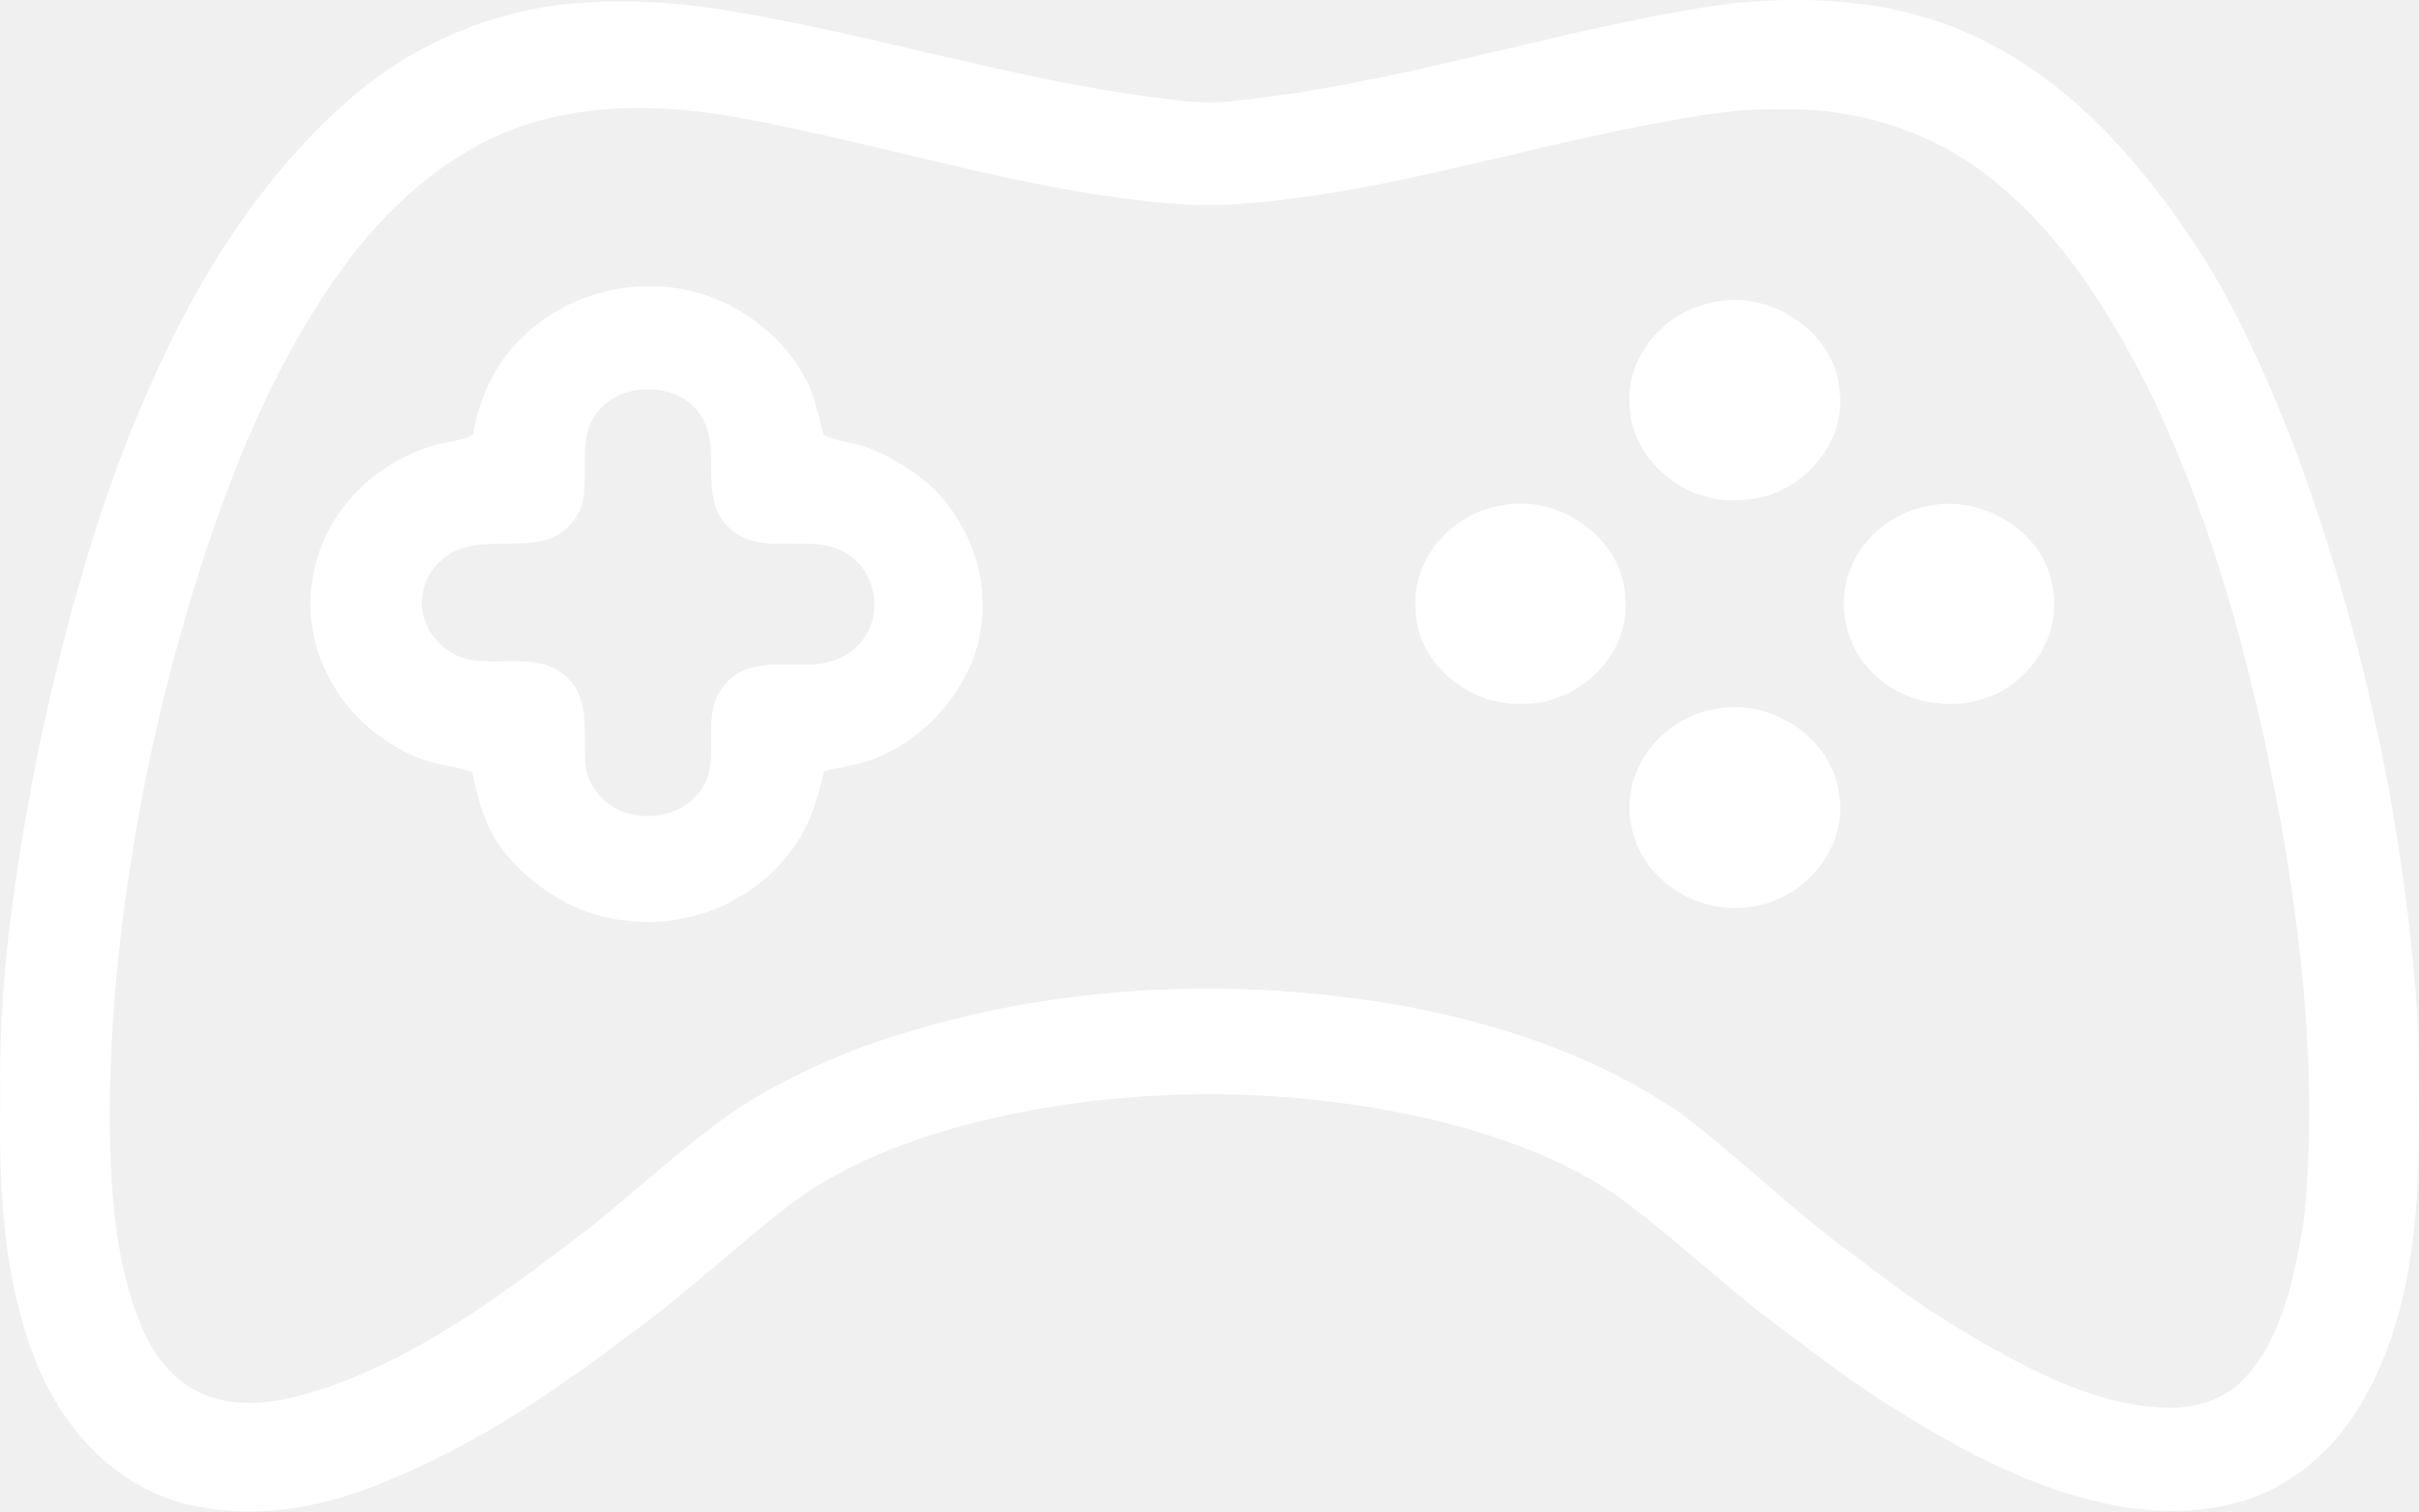
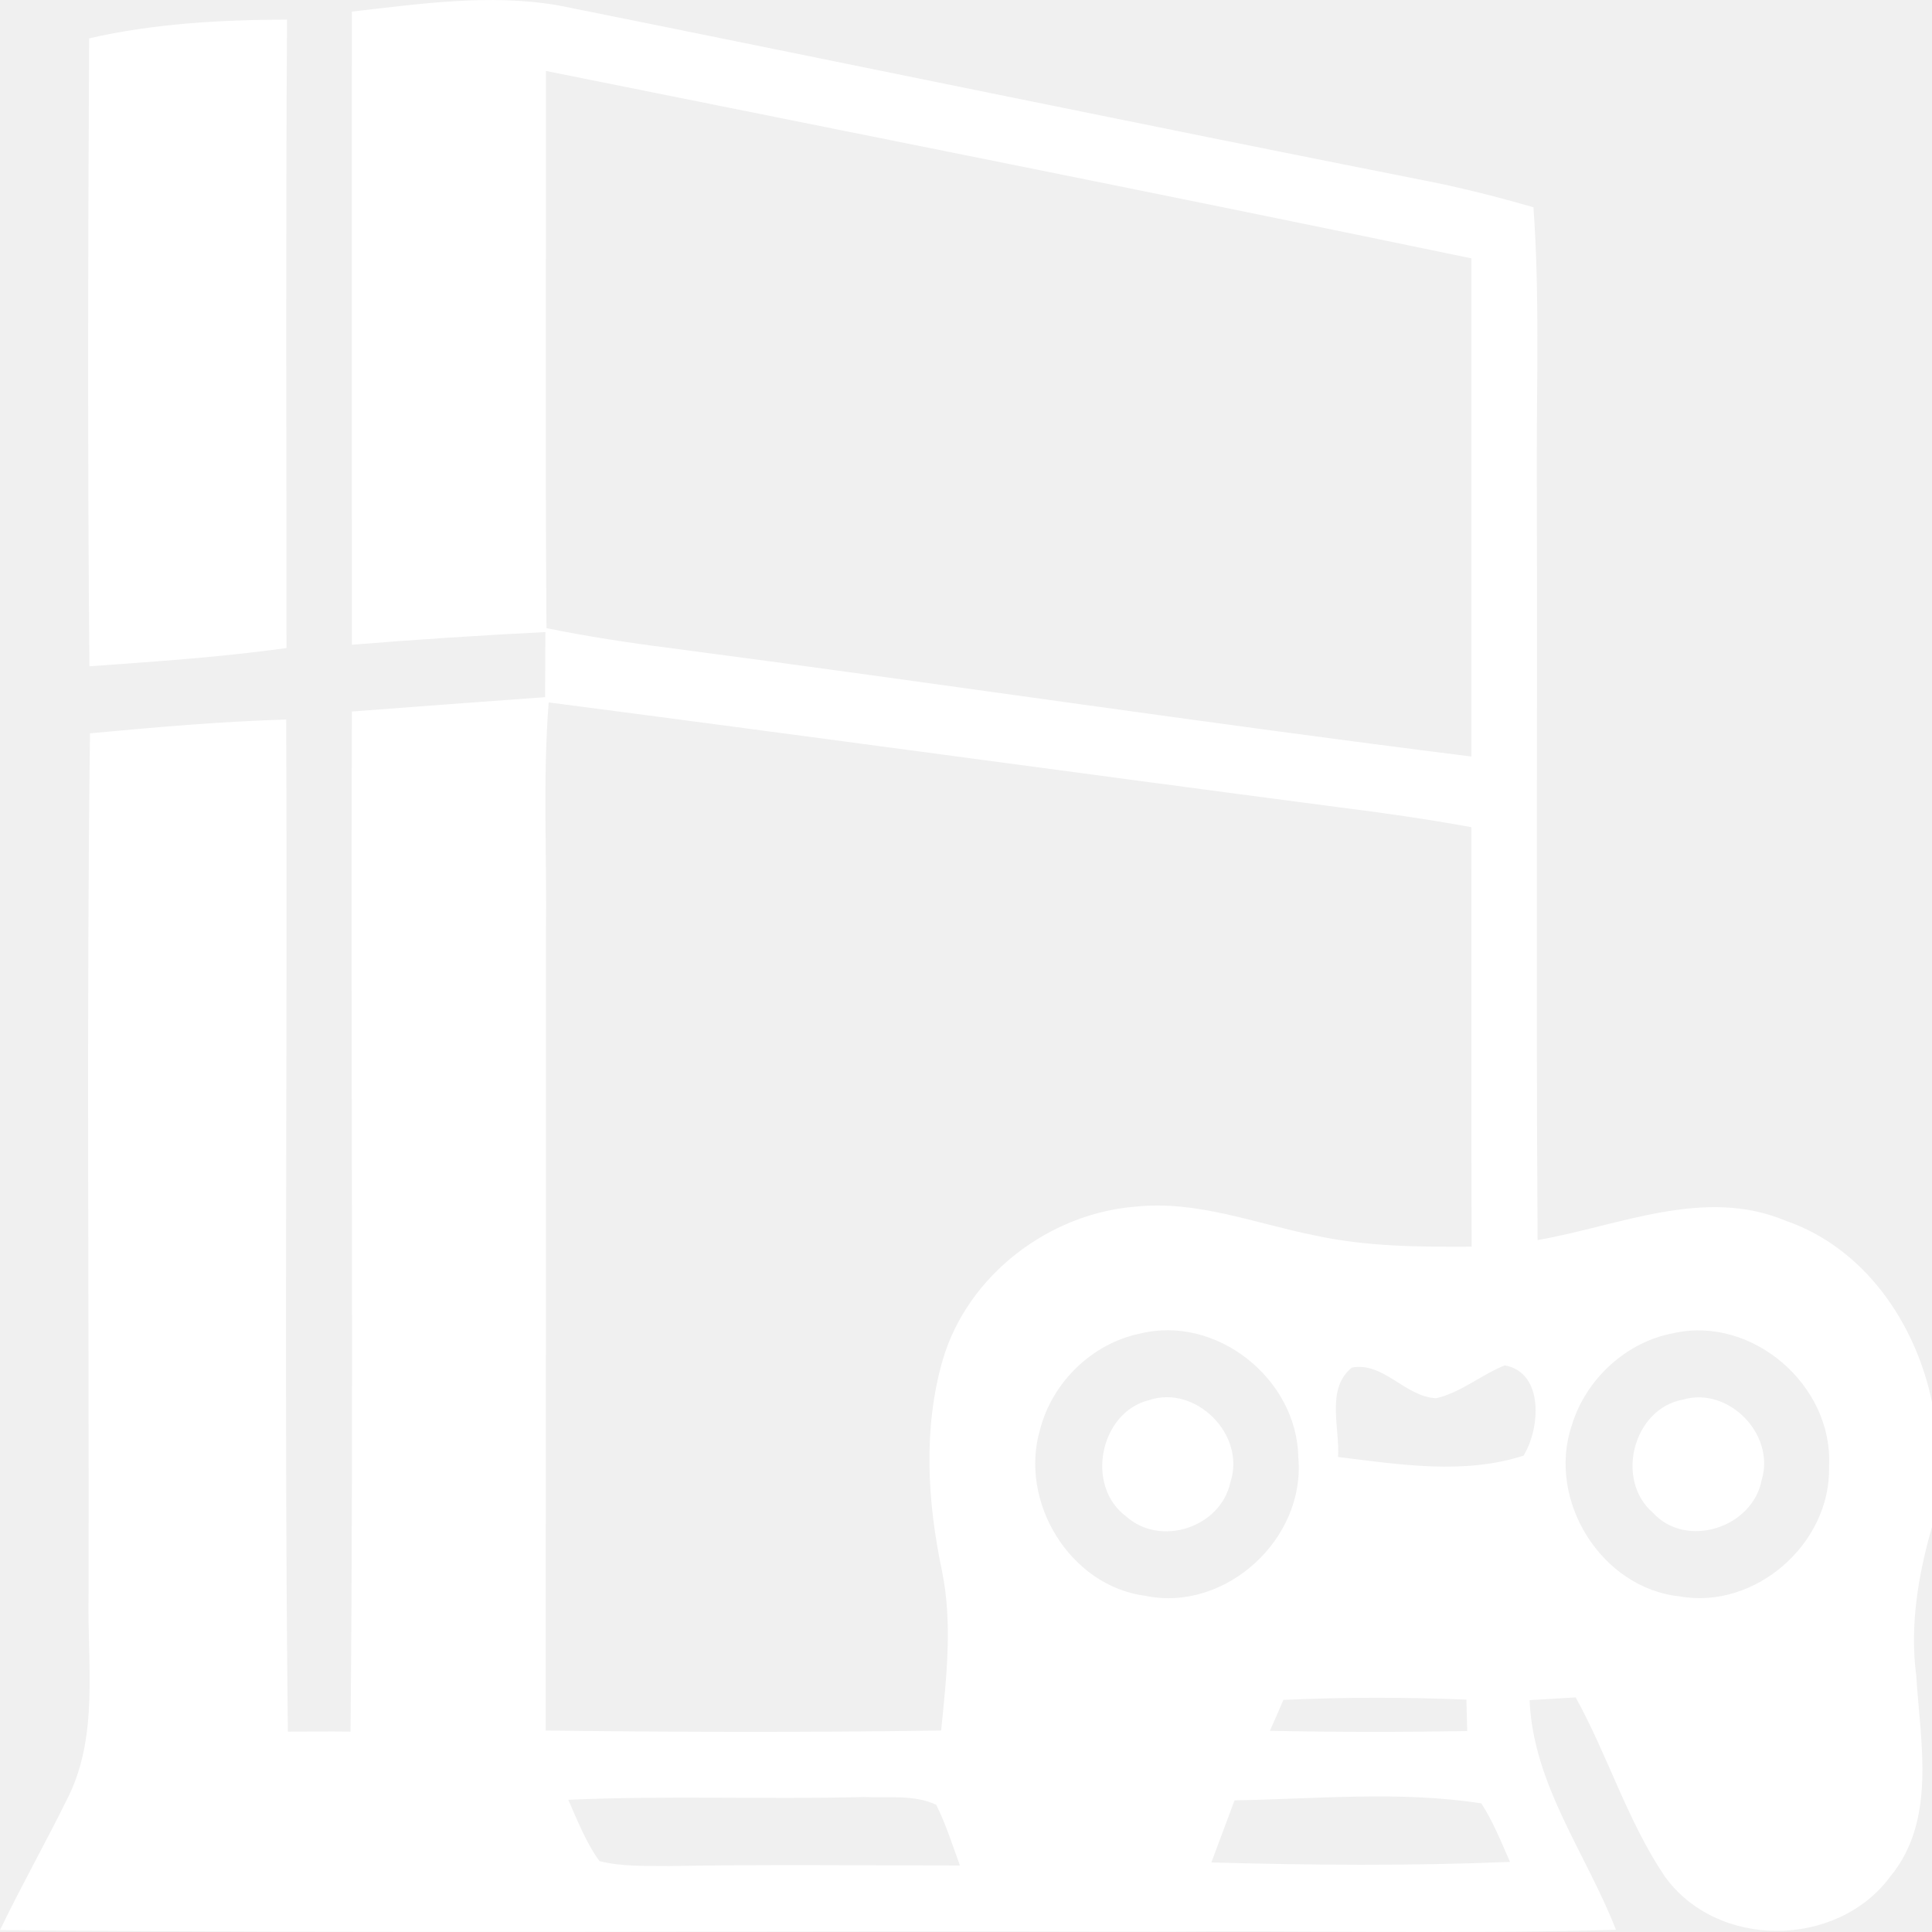
- <svg xmlns="http://www.w3.org/2000/svg" width="8" height="5" viewBox="0 0 8 5" fill="none">
-   <path d="M1.91 0.01C2.091 -0.004 2.274 0.01 2.452 0.043C2.879 0.116 3.294 0.243 3.722 0.309C3.83 0.322 3.938 0.345 4.047 0.337C4.606 0.286 5.137 0.098 5.689 0.016C5.97 -0.019 6.266 -0.003 6.524 0.117C6.826 0.255 7.053 0.505 7.232 0.768C7.381 0.983 7.486 1.221 7.581 1.461C7.816 2.088 7.957 2.745 7.998 3.409C7.999 3.738 8.018 4.075 7.918 4.395C7.856 4.592 7.747 4.789 7.559 4.901C7.406 4.998 7.211 5.012 7.034 4.987C6.753 4.942 6.501 4.807 6.267 4.661C6.11 4.564 5.967 4.45 5.82 4.341C5.67 4.222 5.529 4.092 5.376 3.976C5.186 3.837 4.957 3.756 4.726 3.701C4.234 3.589 3.714 3.592 3.224 3.713C3.011 3.768 2.801 3.847 2.624 3.976C2.436 4.119 2.267 4.283 2.075 4.42C1.811 4.621 1.529 4.808 1.213 4.925C1.009 5.002 0.777 5.029 0.566 4.961C0.36 4.89 0.21 4.718 0.129 4.529C0.009 4.245 -0.004 3.934 0.001 3.631C-0.007 3.236 0.055 2.843 0.132 2.455C0.22 2.052 0.329 1.65 0.499 1.271C0.651 0.926 0.856 0.595 1.145 0.338C1.353 0.152 1.625 0.032 1.91 0.01ZM1.971 0.364C1.884 0.374 1.798 0.391 1.717 0.42C1.49 0.501 1.306 0.663 1.164 0.846C1.007 1.052 0.888 1.282 0.792 1.519C0.667 1.83 0.575 2.152 0.502 2.477C0.417 2.881 0.362 3.293 0.363 3.706C0.365 3.939 0.379 4.177 0.471 4.396C0.515 4.495 0.591 4.59 0.703 4.623C0.836 4.665 0.977 4.625 1.103 4.582C1.427 4.464 1.699 4.254 1.966 4.049C2.118 3.926 2.261 3.792 2.423 3.679C2.555 3.59 2.701 3.52 2.852 3.463C3.438 3.253 4.089 3.219 4.701 3.339C5.009 3.403 5.312 3.51 5.567 3.689C5.769 3.843 5.948 4.023 6.156 4.17C6.272 4.261 6.393 4.345 6.52 4.42C6.711 4.531 6.917 4.642 7.145 4.656C7.253 4.665 7.367 4.629 7.435 4.546C7.556 4.403 7.588 4.214 7.619 4.038C7.662 3.62 7.623 3.197 7.554 2.783C7.465 2.279 7.339 1.777 7.117 1.31C6.983 1.042 6.822 0.776 6.578 0.585C6.389 0.435 6.14 0.356 5.894 0.362C5.731 0.356 5.571 0.391 5.412 0.42C4.978 0.506 4.553 0.64 4.109 0.674C3.951 0.687 3.792 0.668 3.636 0.645C3.218 0.58 2.814 0.453 2.398 0.381C2.257 0.359 2.113 0.35 1.971 0.364Z" fill="white" />
-   <path d="M1.728 1.115C1.845 0.999 2.016 0.937 2.184 0.948C2.387 0.958 2.575 1.083 2.665 1.255C2.697 1.312 2.705 1.377 2.724 1.438C2.767 1.463 2.821 1.462 2.867 1.48C2.996 1.529 3.114 1.616 3.178 1.736C3.25 1.858 3.268 2.006 3.231 2.141C3.184 2.298 3.064 2.436 2.907 2.504C2.849 2.53 2.785 2.535 2.725 2.552C2.703 2.65 2.673 2.748 2.606 2.827C2.49 2.979 2.286 3.067 2.089 3.047C1.927 3.037 1.78 2.95 1.679 2.832C1.609 2.754 1.582 2.653 1.562 2.554C1.503 2.533 1.439 2.531 1.381 2.506C1.246 2.451 1.133 2.345 1.076 2.216C0.996 2.052 1.015 1.848 1.121 1.698C1.193 1.592 1.306 1.512 1.432 1.474C1.475 1.46 1.525 1.461 1.564 1.438C1.585 1.318 1.636 1.201 1.728 1.115ZM2.065 1.3C2.008 1.32 1.961 1.367 1.944 1.423C1.926 1.493 1.939 1.566 1.931 1.637C1.925 1.708 1.867 1.773 1.794 1.789C1.709 1.807 1.621 1.788 1.537 1.811C1.465 1.832 1.406 1.893 1.398 1.965C1.378 2.067 1.464 2.177 1.574 2.185C1.672 2.197 1.789 2.163 1.868 2.235C1.95 2.301 1.931 2.412 1.935 2.502C1.931 2.586 1.992 2.668 2.078 2.691C2.161 2.715 2.26 2.689 2.312 2.622C2.398 2.516 2.303 2.361 2.401 2.261C2.466 2.183 2.579 2.2 2.67 2.198C2.735 2.2 2.801 2.177 2.843 2.129C2.92 2.045 2.904 1.898 2.805 1.834C2.689 1.754 2.519 1.849 2.413 1.747C2.301 1.646 2.397 1.48 2.312 1.367C2.26 1.291 2.15 1.272 2.065 1.3Z" fill="white" />
-   <path d="M5.649 1.004C5.848 0.948 6.072 1.098 6.084 1.295C6.107 1.475 5.945 1.652 5.754 1.654C5.568 1.67 5.394 1.516 5.389 1.341C5.377 1.188 5.494 1.04 5.649 1.004Z" fill="white" />
-   <path d="M4.96 1.673C5.159 1.629 5.371 1.786 5.375 1.98C5.393 2.161 5.224 2.332 5.033 2.328C4.851 2.336 4.68 2.184 4.681 2.01C4.671 1.852 4.797 1.701 4.96 1.673Z" fill="white" />
-   <path d="M6.369 1.675C6.553 1.632 6.758 1.757 6.787 1.936C6.825 2.102 6.706 2.28 6.533 2.319C6.418 2.346 6.289 2.316 6.204 2.236C6.102 2.145 6.069 1.993 6.124 1.871C6.166 1.773 6.26 1.698 6.369 1.675Z" fill="white" />
-   <path d="M5.666 2.347C5.859 2.303 6.066 2.447 6.083 2.634C6.11 2.812 5.957 2.989 5.769 3.002C5.597 3.02 5.426 2.898 5.396 2.736C5.355 2.564 5.484 2.379 5.666 2.347Z" fill="white" />
+ <svg xmlns="http://www.w3.org/2000/svg" width="7" height="7" viewBox="0 0 7 7" fill="none">
+   <path d="M1.275 0.042C1.522 0.014 1.772 -0.023 2.02 0.019C3.065 0.229 4.11 0.446 5.156 0.653C5.291 0.679 5.424 0.713 5.556 0.751C5.578 1.059 5.568 1.367 5.568 1.675C5.571 2.614 5.565 3.554 5.571 4.493C5.866 4.442 6.174 4.299 6.47 4.423C6.754 4.521 6.94 4.791 7 5.08V5.532C6.95 5.707 6.919 5.889 6.943 6.072C6.958 6.314 7.017 6.595 6.849 6.799C6.656 7.06 6.22 7.064 6.03 6.796C5.896 6.596 5.825 6.36 5.709 6.15C5.653 6.153 5.597 6.157 5.542 6.16C5.555 6.467 5.747 6.715 5.855 6.992C5.299 7.008 4.742 6.994 4.185 6.999C2.79 6.995 1.395 7.006 0 6.993C0.076 6.835 0.163 6.681 0.241 6.523C0.361 6.293 0.315 6.025 0.321 5.775C0.323 4.736 0.313 3.696 0.326 2.657C0.563 2.635 0.8 2.614 1.037 2.607C1.042 3.829 1.029 5.052 1.043 6.274C1.119 6.274 1.195 6.273 1.27 6.274C1.282 5.042 1.27 3.81 1.275 2.578C1.509 2.56 1.742 2.543 1.975 2.526C1.975 2.447 1.976 2.368 1.976 2.29C1.742 2.302 1.508 2.317 1.275 2.336C1.275 1.572 1.274 0.807 1.275 0.042ZM1.978 0.257C1.979 0.93 1.975 1.603 1.98 2.276C2.128 2.306 2.278 2.329 2.428 2.348C3.396 2.475 4.362 2.62 5.331 2.741C5.331 2.139 5.331 1.538 5.331 0.936C4.215 0.704 3.096 0.482 1.978 0.257ZM1.978 3.386C1.978 4.348 1.978 5.309 1.977 6.27C2.455 6.276 2.933 6.277 3.41 6.27C3.429 6.078 3.452 5.883 3.413 5.692C3.36 5.441 3.344 5.175 3.416 4.926C3.507 4.619 3.801 4.397 4.113 4.372C4.336 4.348 4.548 4.433 4.763 4.476C4.95 4.517 5.142 4.518 5.332 4.517C5.33 4.011 5.332 3.504 5.331 2.997C5.172 2.968 5.012 2.945 4.852 2.925C3.897 2.8 2.943 2.669 1.988 2.545C1.966 2.825 1.982 3.106 1.978 3.386ZM4.13 4.832C3.959 4.867 3.814 5.006 3.769 5.177C3.69 5.441 3.877 5.747 4.15 5.782C4.439 5.842 4.731 5.577 4.704 5.28C4.699 4.994 4.406 4.763 4.13 4.832ZM6.065 4.83C5.893 4.861 5.746 4.996 5.695 5.164C5.603 5.436 5.803 5.755 6.086 5.784C6.359 5.833 6.635 5.593 6.627 5.312C6.642 5.018 6.348 4.767 6.065 4.83ZM4.898 4.955C4.803 5.032 4.855 5.173 4.848 5.279C5.069 5.306 5.305 5.344 5.52 5.274C5.58 5.178 5.596 4.973 5.452 4.947C5.367 4.981 5.294 5.045 5.204 5.066C5.092 5.062 5.013 4.933 4.898 4.955ZM4.65 6.159C4.634 6.196 4.618 6.234 4.601 6.271C4.839 6.276 5.077 6.276 5.316 6.272C5.315 6.244 5.314 6.187 5.313 6.158C5.092 6.149 4.871 6.149 4.65 6.159ZM2.059 6.521C2.093 6.597 2.123 6.676 2.172 6.743C2.254 6.764 2.34 6.76 2.424 6.761C2.776 6.755 3.127 6.759 3.478 6.759C3.451 6.685 3.427 6.609 3.392 6.539C3.311 6.501 3.217 6.515 3.13 6.511C2.772 6.52 2.415 6.505 2.059 6.521ZM4.473 6.523C4.445 6.598 4.417 6.673 4.389 6.748C4.749 6.758 5.11 6.761 5.471 6.746C5.439 6.674 5.41 6.6 5.367 6.534C5.072 6.488 4.77 6.518 4.473 6.523Z" fill="white" />
+   <path d="M0.323 0.139C0.558 0.085 0.799 0.072 1.04 0.071C1.035 0.83 1.038 1.589 1.038 2.348C0.801 2.381 0.562 2.397 0.324 2.414C0.317 1.656 0.319 0.898 0.323 0.139Z" fill="white" />
+   <path d="M4.163 5.073C4.332 5.016 4.515 5.198 4.458 5.37C4.423 5.535 4.204 5.606 4.08 5.494C3.931 5.384 3.985 5.117 4.163 5.073Z" fill="white" />
+   <path d="M6.098 5.071C6.262 5.023 6.433 5.196 6.383 5.362C6.35 5.536 6.109 5.613 5.989 5.481C5.85 5.362 5.918 5.103 6.098 5.071Z" fill="white" />
</svg>
